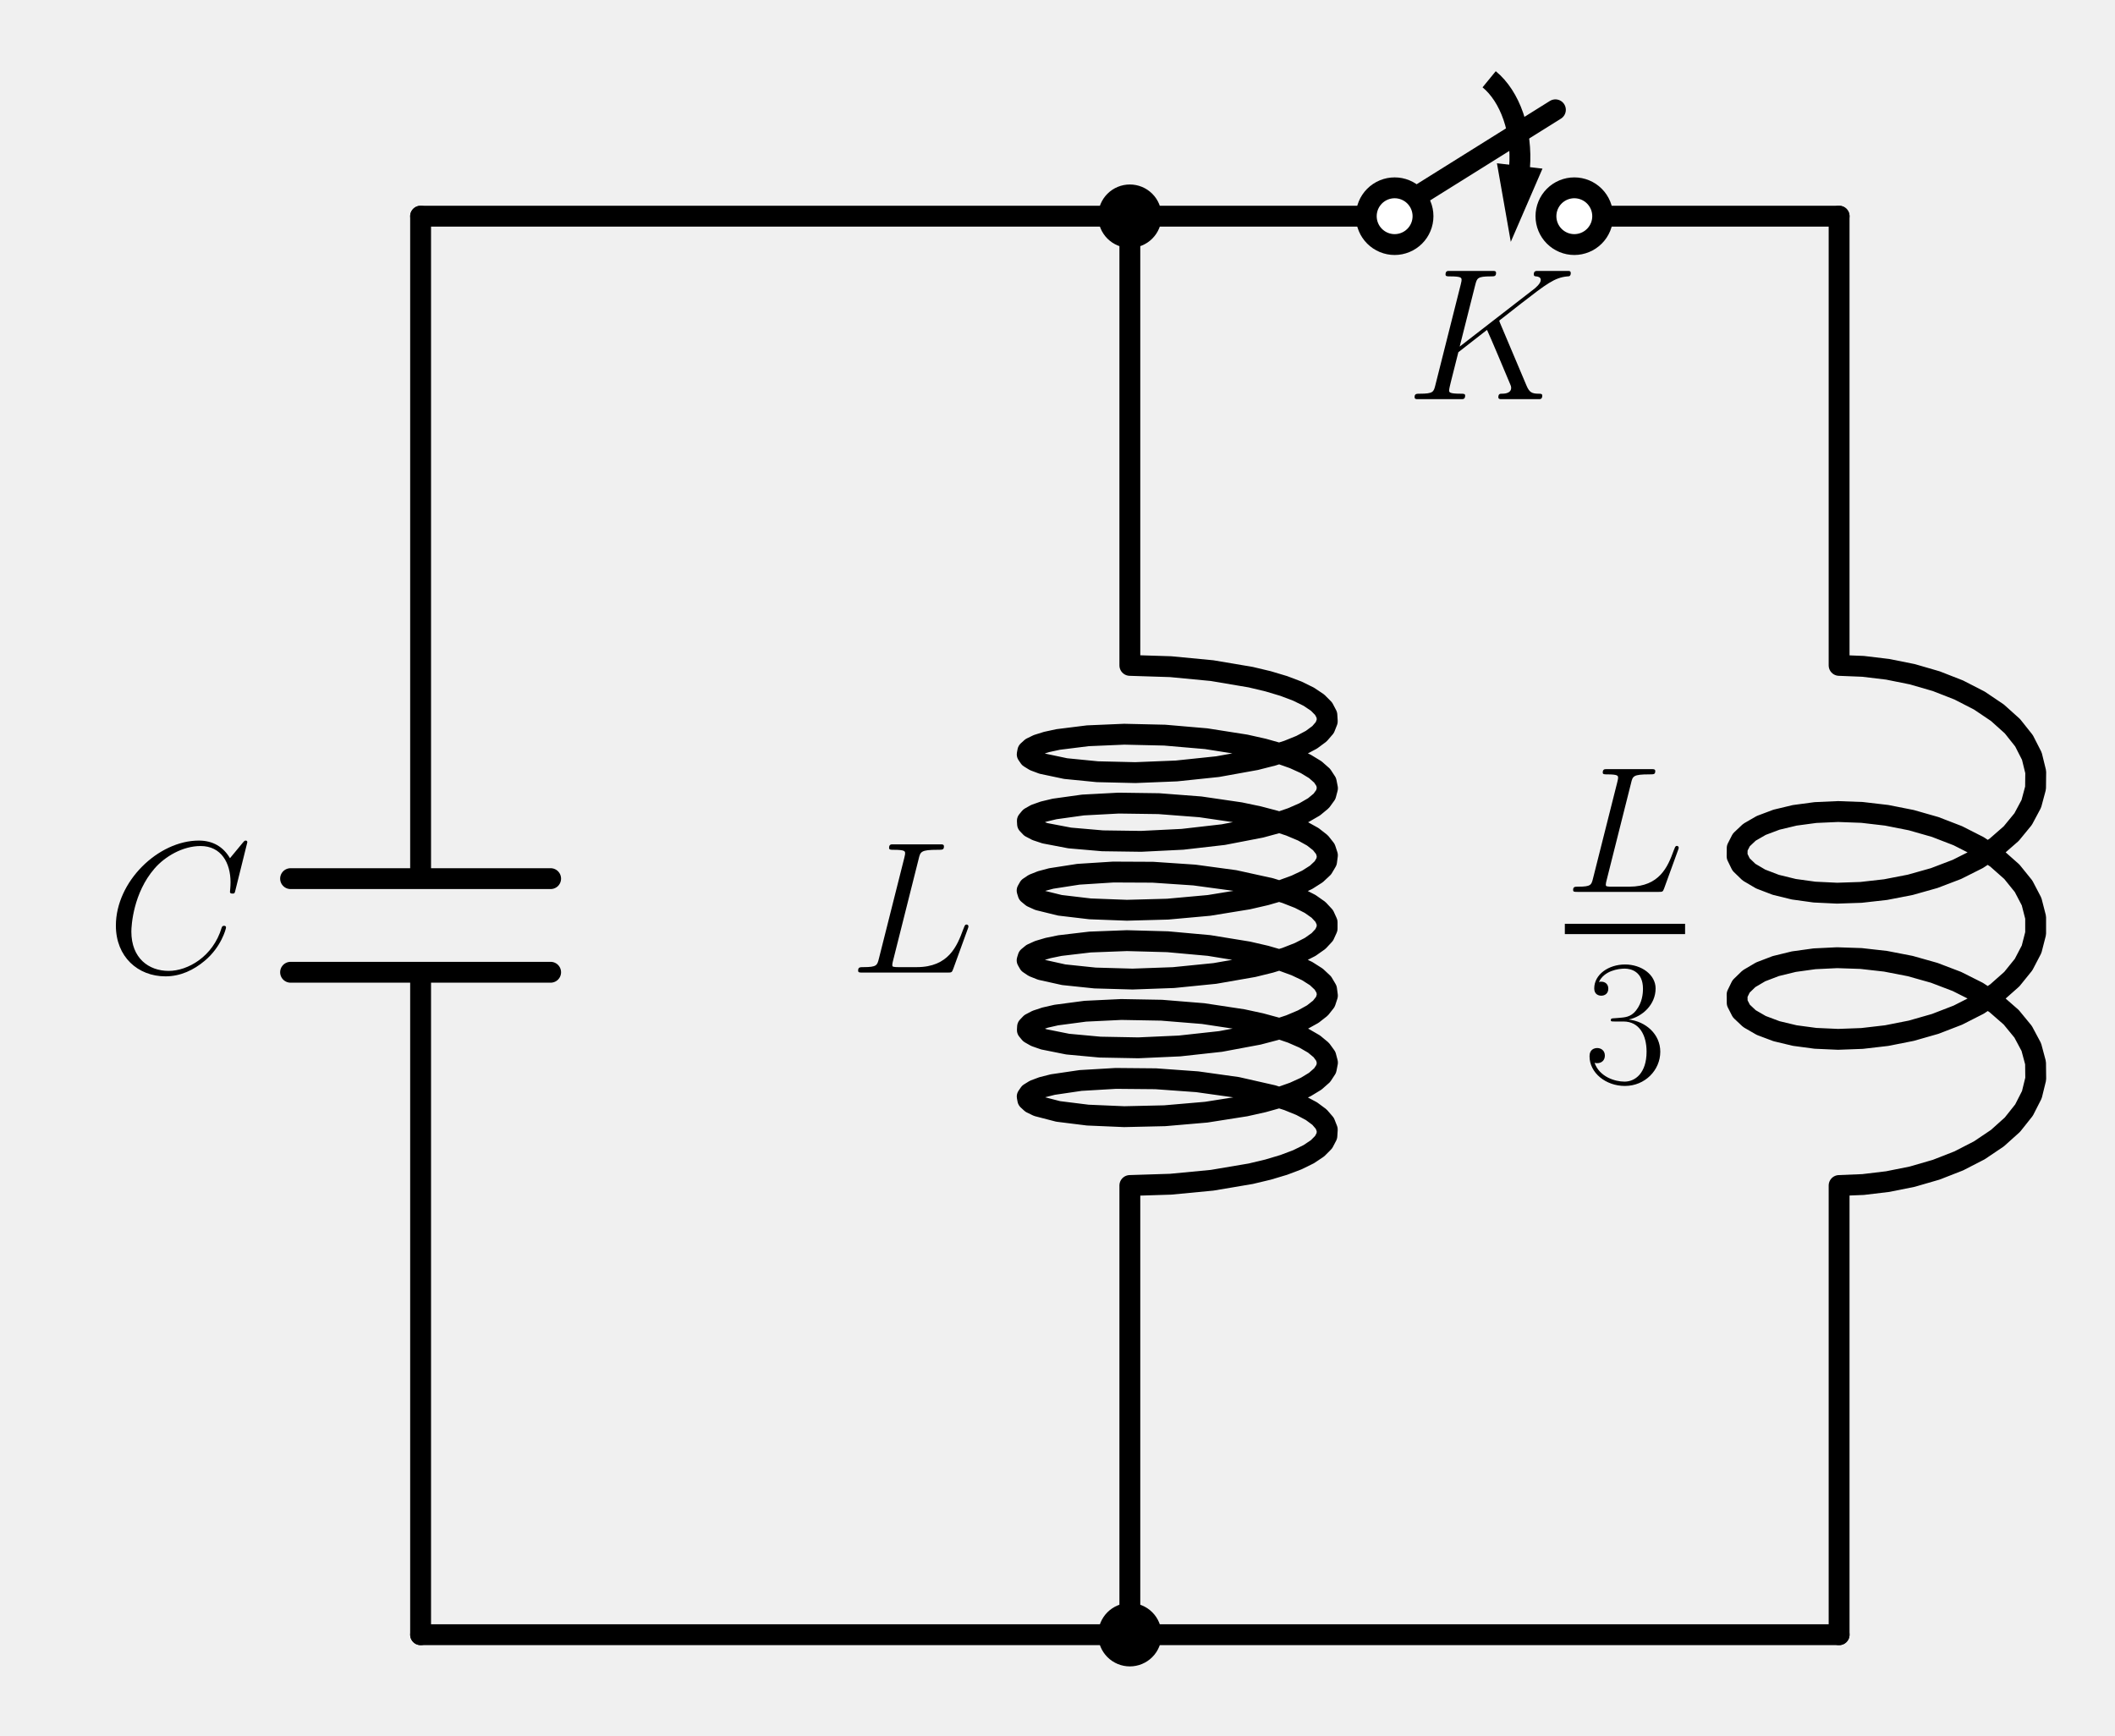
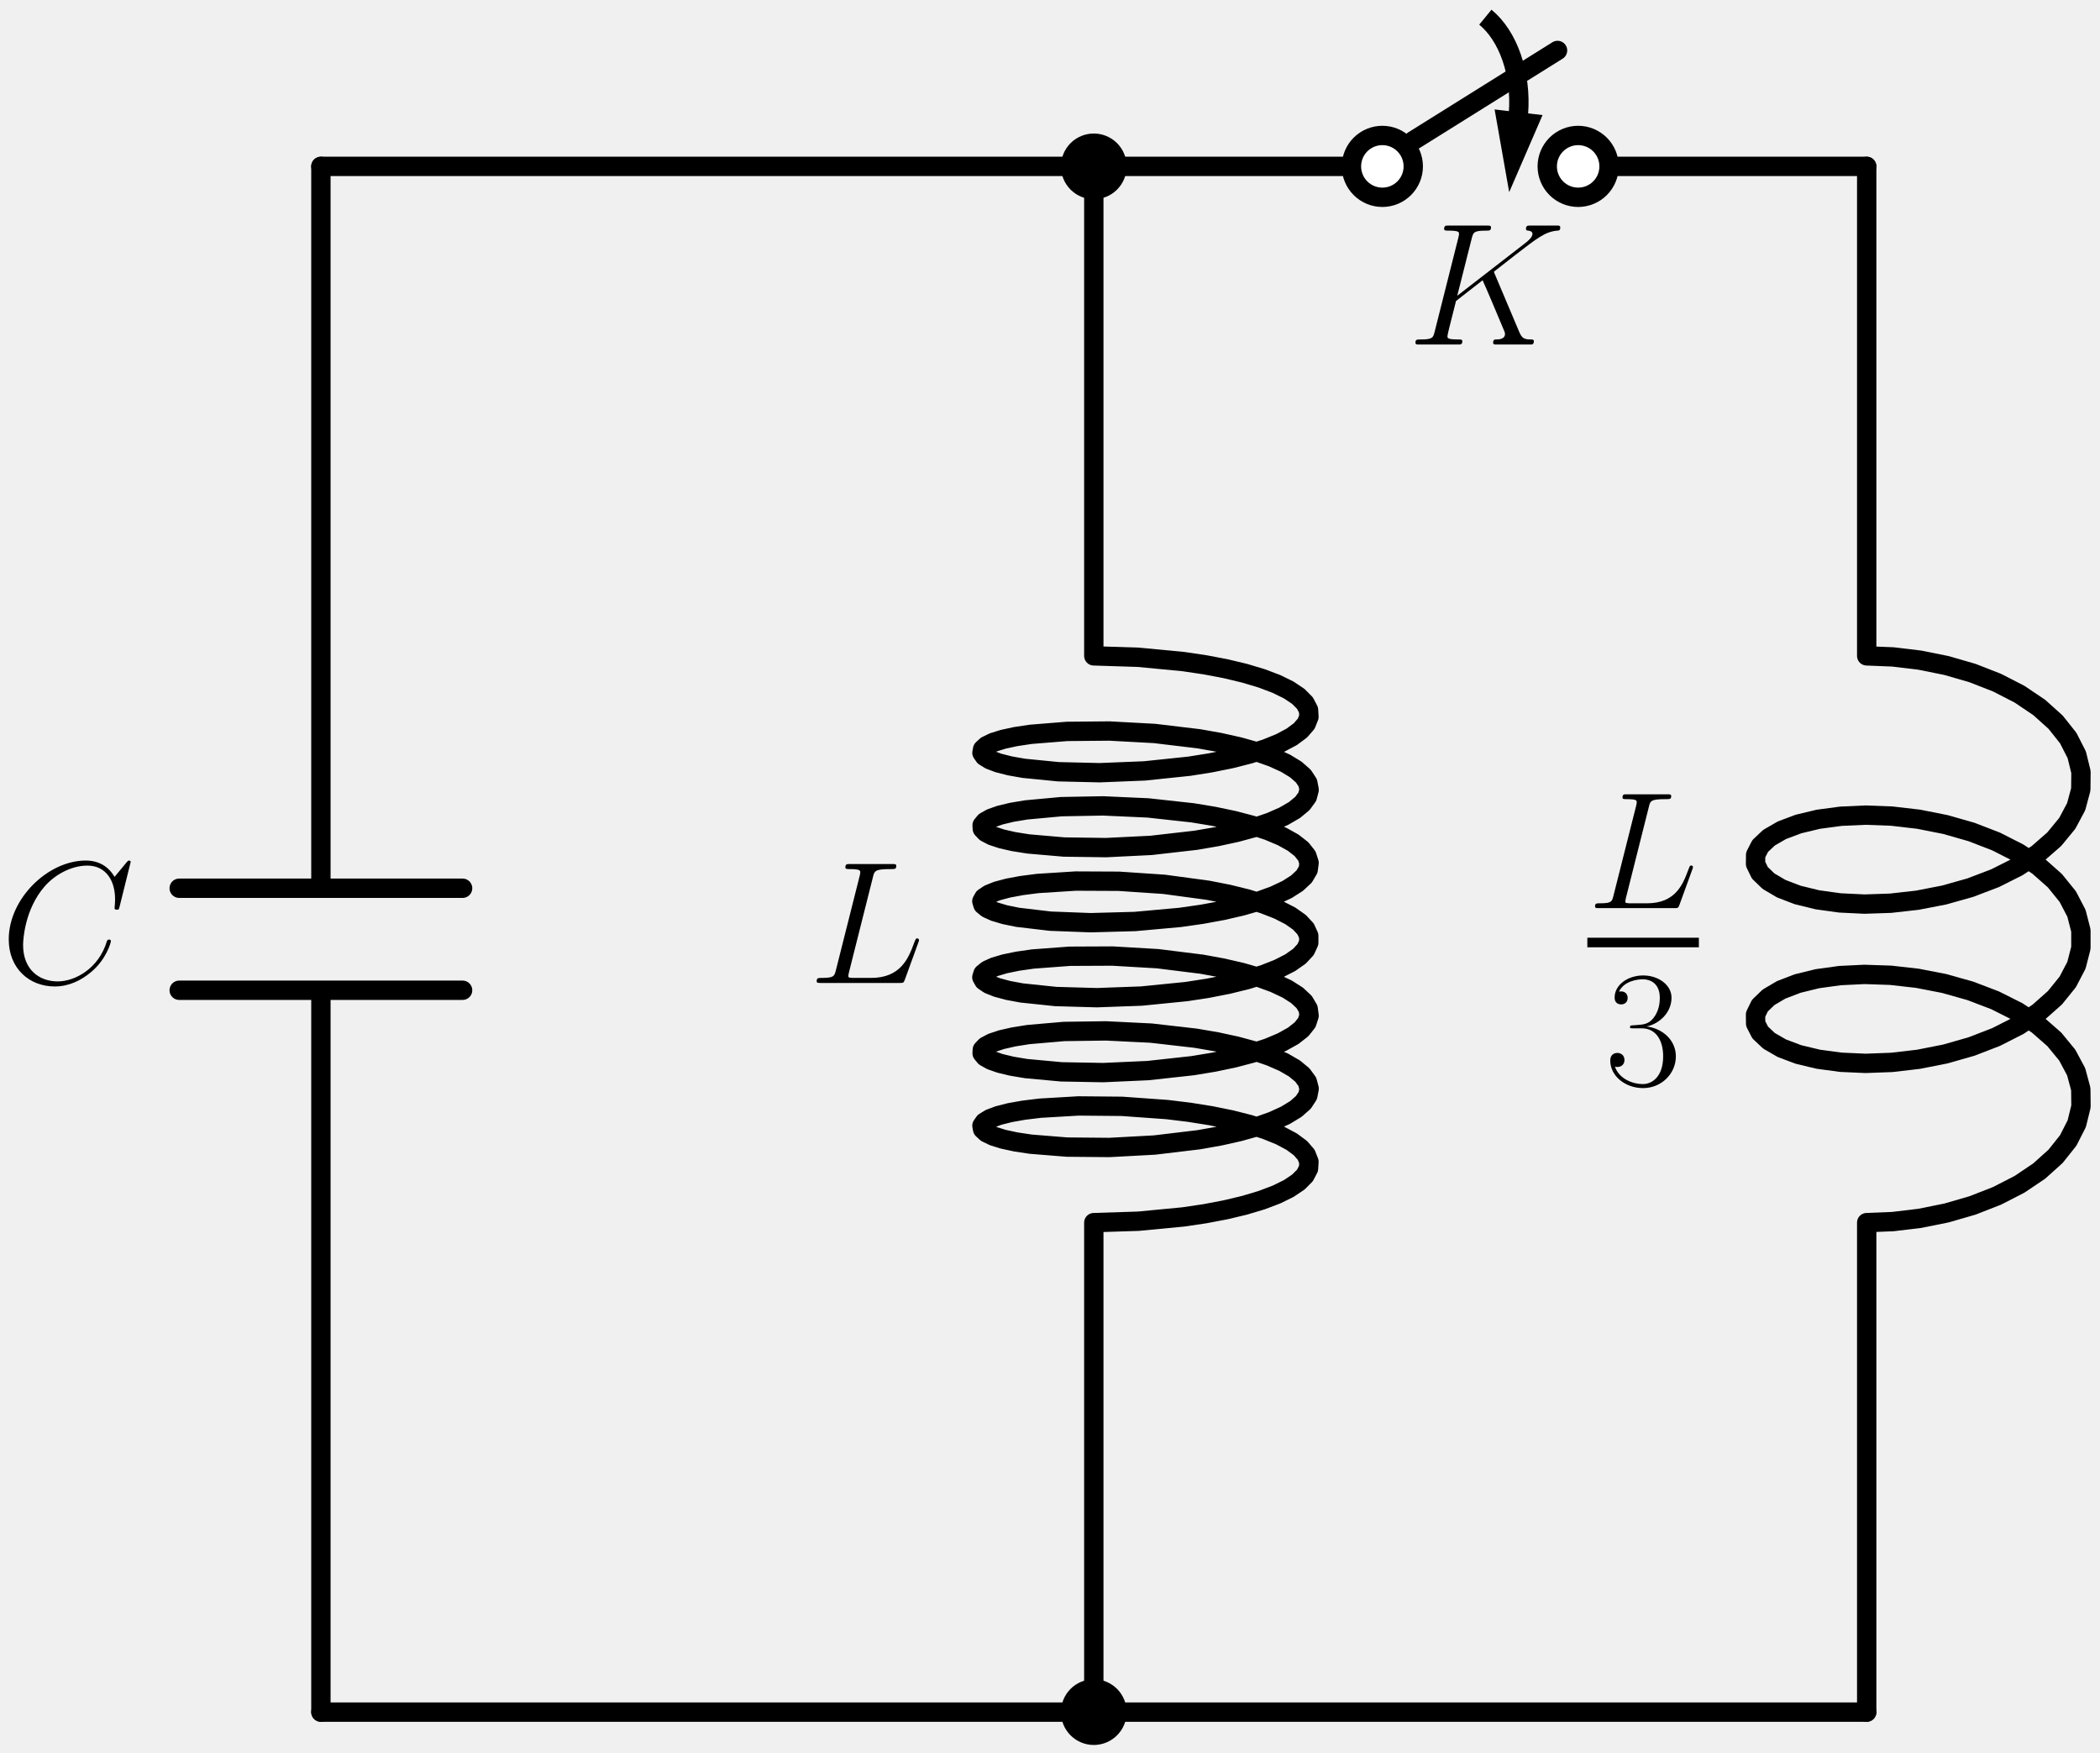
- <svg xmlns="http://www.w3.org/2000/svg" xmlns:xlink="http://www.w3.org/1999/xlink" width="273.75pt" height="224.596pt" viewBox="0 0 273.75 224.596" version="1.1">
+ <svg xmlns="http://www.w3.org/2000/svg" xmlns:xlink="http://www.w3.org/1999/xlink" width="293.075pt" height="244.587pt" viewBox="0 0 293.075 244.587" version="1.1">
  <defs>
    <style type="text/css">*{stroke-linejoin: round; stroke-linecap: butt}</style>
  </defs>
  <g id="figure_1">
    <g id="patch_1">
-       <path d="M 0 224.596  L 273.75 224.596  L 273.75 0  L 0 0  L 0 224.596  z " style="fill: none" />
+       <path d="M 0 244.587  L 293.075 244.587  L 293.075 0  L 0 0  L 0 244.587  z " style="fill: none" />
    </g>
    <g id="axes_1">
      <g id="patch_2">
-         <path d="M 196.677 21.671  C 196.855 19.398 196.576 17.096 195.876 15.063  C 195.175 13.03 194.085 11.357 192.745 10.26  " clip-path="url(#paca1e27b80)" style="fill: none; stroke: #000000; stroke-width: 2.7; stroke-linejoin: miter" />
+         <path d="M 211.915 15.806  C 212.125 13.135 211.797 10.431 210.973 8.042  C 210.15 5.653 208.869 3.687 207.295 2.398  " clip-path="url(#p911bcf5d29)" style="fill: none; stroke: #000000; stroke-width: 2.7; stroke-linejoin: miter" />
      </g>
      <g id="patch_3">
-         <path d="M 195.748 29.573  L 194.362 21.707  L 196.626 21.974  L 196.662 21.67  L 196.692 21.673  L 196.657 21.977  L 198.921 22.243  z " clip-path="url(#paca1e27b80)" style="stroke: #000000; stroke-linejoin: miter" />
+         <path d="M 210.824 25.091  L 209.195 15.849  L 211.856 16.161  L 211.897 15.804  L 211.933 15.809  L 211.891 16.166  L 214.552 16.478  z " clip-path="url(#p911bcf5d29)" style="stroke: #000000; stroke-linejoin: miter" />
      </g>
      <g id="line2d_1">
-         <path d="M 54.44 211.582  L 54.44 125.841  M 37.61 125.841  L 71.27 125.841  M 37.61 113.723  L 71.27 113.723  M 54.44 113.723  L 54.44 27.982  " clip-path="url(#paca1e27b80)" style="fill: none; stroke: #000000; stroke-width: 2.7; stroke-linecap: round" />
+         <path d="M 44.785 238.953  L 44.785 138.206  M 25.009 138.206  L 64.56 138.206  M 25.009 123.968  L 64.56 123.968  M 44.785 123.968  L 44.785 23.221  " clip-path="url(#p911bcf5d29)" style="fill: none; stroke: #000000; stroke-width: 2.7; stroke-linecap: round" />
      </g>
      <g id="line2d_2">
-         <path d="M 54.44 27.982  L 100.34 27.982  L 146.24 27.982  " clip-path="url(#paca1e27b80)" style="fill: none; stroke: #000000; stroke-width: 2.7; stroke-linecap: round" />
+         <path d="M 44.785 23.221  L 98.718 23.221  L 152.651 23.221  " clip-path="url(#p911bcf5d29)" style="fill: none; stroke: #000000; stroke-width: 2.7; stroke-linecap: round" />
      </g>
      <g id="line2d_3">
-         <path d="M 146.24 27.982  L 146.24 86.122  L 151.527 86.29  L 156.88 86.801  L 161.888 87.646  L 164.141 88.184  L 166.169 88.79  L 167.931 89.458  L 169.394 90.177  L 170.531 90.938  L 171.318 91.73  L 171.742 92.541  L 171.793 93.36  L 171.472 94.174  L 170.783 94.972  L 169.741 95.743  L 168.365 96.475  L 166.682 97.157  L 164.724 97.781  L 162.528 98.339  L 157.598 99.228  L 152.269 99.786  L 146.948 100.001  L 142.043 99.886  L 137.928 99.48  L 134.919 98.844  L 133.904 98.464  L 133.245 98.058  L 132.954 97.636  L 133.035 97.21  L 133.489 96.794  L 134.305 96.397  L 135.469 96.033  L 136.958 95.711  L 140.79 95.233  L 145.509 95.031  L 150.753 95.151  L 156.122 95.613  L 161.204 96.411  L 163.515 96.928  L 165.611 97.516  L 167.454 98.167  L 169.006 98.872  L 170.239 99.622  L 171.129 100.406  L 171.658 101.213  L 171.817 102.03  L 171.602 102.847  L 171.018 103.652  L 170.076 104.431  L 168.793 105.175  L 167.195 105.873  L 165.313 106.515  L 163.181 107.092  L 158.341 108.026  L 153.044 108.633  L 147.697 108.897  L 142.707 108.828  L 138.458 108.46  L 135.273 107.853  L 134.16 107.483  L 133.398 107.083  L 132.999 106.664  L 132.974 106.239  L 133.321 105.818  L 134.034 105.415  L 135.1 105.04  L 136.498 104.705  L 140.177 104.193  L 144.789 103.948  L 149.982 104.019  L 155.359 104.431  L 160.507 105.183  L 162.871 105.678  L 165.033 106.246  L 166.952 106.88  L 168.591 107.57  L 169.919 108.309  L 170.909 109.084  L 171.544 109.885  L 171.81 110.701  L 171.702 111.52  L 171.223 112.329  L 170.382 113.117  L 169.195 113.872  L 167.685 114.584  L 165.881 115.243  L 163.817 115.84  L 161.533 116.367  L 156.486 117.188  L 151.124 117.673  L 145.858 117.816  L 141.09 117.635  L 137.187 117.174  L 134.445 116.499  L 133.58 116.107  L 133.076 115.692  L 132.943 115.267  L 133.183 114.844  L 133.792 114.435  L 134.759 114.051  L 136.064 113.703  L 139.583 113.157  L 144.082 112.871  L 149.215 112.895  L 154.59 113.257  L 159.796 113.961  L 164.435 114.982  L 166.428 115.598  L 168.151 116.273  L 169.571 116.998  L 170.66 117.764  L 171.399 118.559  L 171.771 119.372  L 171.771 120.191  L 171.399 121.004  L 170.66 121.799  L 169.571 122.565  L 168.151 123.291  L 166.428 123.966  L 164.435 124.581  L 162.21 125.129  L 157.24 125.996  L 151.898 126.531  L 146.593 126.722  L 141.73 126.585  L 137.682 126.162  L 134.759 125.513  L 133.792 125.129  L 133.183 124.719  L 132.943 124.296  L 133.076 123.871  L 133.58 123.457  L 134.445 123.064  L 135.655 122.705  L 137.187 122.389  L 141.09 121.929  L 145.858 121.748  L 151.124 121.891  L 156.486 122.376  L 161.533 123.197  L 163.817 123.724  L 165.881 124.321  L 167.685 124.98  L 169.195 125.692  L 170.382 126.447  L 171.223 127.235  L 171.702 128.044  L 171.81 128.862  L 171.544 129.678  L 170.909 130.48  L 169.919 131.255  L 168.591 131.993  L 166.952 132.684  L 165.033 133.317  L 162.871 133.885  L 157.986 134.798  L 152.673 135.381  L 147.337 135.622  L 142.387 135.53  L 138.201 135.144  L 135.1 134.523  L 134.034 134.149  L 133.321 133.745  L 132.974 133.325  L 132.999 132.899  L 133.398 132.48  L 134.16 132.08  L 135.273 131.71  L 136.715 131.381  L 140.468 130.885  L 145.133 130.661  L 150.351 130.755  L 155.725 131.191  L 160.842 131.965  L 163.181 132.471  L 165.313 133.049  L 167.195 133.691  L 168.793 134.388  L 170.076 135.132  L 171.018 135.912  L 171.602 136.716  L 171.817 137.533  L 171.658 138.351  L 171.129 139.158  L 170.239 139.942  L 169.006 140.692  L 167.454 141.397  L 165.611 142.048  L 163.515 142.635  L 161.204 143.152  L 156.122 143.951  L 150.753 144.413  L 145.509 144.532  L 140.79 144.33  L 136.958 143.853  L 134.305 143.166  L 133.489 142.77  L 133.035 142.353  L 132.954 141.928  L 133.245 141.506  L 133.904 141.099  L 134.919 140.719  L 136.269 140.377  L 139.865 139.848  L 144.419 139.581  L 149.582 139.627  L 154.959 140.014  L 160.138 140.741  L 164.724 141.782  L 166.682 142.406  L 168.365 143.089  L 169.741 143.821  L 170.783 144.591  L 171.472 145.389  L 171.793 146.204  L 171.742 147.023  L 171.318 147.834  L 170.531 148.626  L 169.394 149.387  L 167.931 150.106  L 166.169 150.773  L 164.141 151.38  L 161.888 151.918  L 156.88 152.763  L 151.527 153.274  L 146.24 153.442  L 146.24 211.582  L 146.24 211.582  " clip-path="url(#paca1e27b80)" style="fill: none; stroke: #000000; stroke-width: 2.7; stroke-linecap: round" />
+         <path d="M 152.651 23.221  L 152.651 91.536  L 158.863 91.734  L 165.153 92.334  L 168.175 92.783  L 171.037 93.327  L 173.685 93.959  L 176.067 94.672  L 178.138 95.456  L 179.858 96.301  L 181.193 97.195  L 182.118 98.125  L 182.616 99.079  L 182.677 100.041  L 182.299 100.998  L 181.489 101.936  L 180.265 102.841  L 178.648 103.701  L 176.67 104.503  L 174.369 105.236  L 171.79 105.892  L 168.981 106.46  L 165.997 106.936  L 159.735 107.592  L 153.483 107.844  L 147.719 107.709  L 142.884 107.232  L 140.935 106.887  L 139.348 106.485  L 138.157 106.039  L 137.382 105.561  L 137.039 105.065  L 137.135 104.566  L 137.668 104.076  L 138.628 103.61  L 139.995 103.182  L 141.745 102.803  L 143.842 102.487  L 148.915 102.079  L 154.825 102.026  L 161.12 102.366  L 167.32 103.109  L 170.234 103.626  L 172.949 104.234  L 175.413 104.924  L 177.577 105.689  L 179.401 106.518  L 180.85 107.399  L 181.896 108.32  L 182.518 109.268  L 182.704 110.229  L 182.452 111.189  L 181.765 112.134  L 180.658 113.05  L 179.151 113.924  L 177.274 114.744  L 175.061 115.498  L 172.557 116.177  L 169.809 116.771  L 166.87 117.274  L 160.646 117.987  L 154.363 118.297  L 148.5 118.216  L 143.507 117.784  L 141.459 117.458  L 139.765 117.071  L 138.457 116.636  L 137.561 116.166  L 137.093 115.674  L 137.063 115.174  L 137.471 114.68  L 138.309 114.206  L 139.562 113.765  L 141.204 113.371  L 143.206 113.036  L 148.124 112.582  L 153.941 112.475  L 160.21 112.757  L 166.453 113.443  L 169.415 113.933  L 172.192 114.515  L 174.733 115.183  L 176.988 115.927  L 178.914 116.739  L 180.474 117.606  L 181.638 118.517  L 182.383 119.459  L 182.695 120.417  L 182.569 121.379  L 182.007 122.33  L 181.018 123.255  L 179.624 124.143  L 177.849 124.98  L 175.729 125.754  L 173.304 126.455  L 170.621 127.074  L 167.731 127.604  L 164.69 128.039  L 158.389 128.609  L 152.202 128.777  L 146.6 128.564  L 142.013 128.023  L 140.214 127.653  L 138.792 127.23  L 137.775 126.769  L 137.183 126.282  L 137.027 125.783  L 137.309 125.285  L 138.025 124.804  L 139.16 124.353  L 140.694 123.944  L 142.596 123.591  L 144.829 123.303  L 150.115 122.967  L 156.147 122.995  L 162.463 123.421  L 168.58 124.248  L 171.416 124.804  L 174.03 125.448  L 176.372 126.171  L 178.396 126.964  L 180.065 127.817  L 181.345 128.716  L 182.213 129.651  L 182.65 130.606  L 182.65 131.568  L 182.213 132.523  L 181.345 133.458  L 180.065 134.357  L 178.396 135.21  L 176.372 136.003  L 174.03 136.726  L 171.416 137.37  L 168.58 137.926  L 165.576 138.389  L 159.299 139.017  L 153.066 139.242  L 147.352 139.081  L 142.596 138.583  L 140.694 138.23  L 139.16 137.821  L 138.025 137.37  L 137.309 136.889  L 137.027 136.392  L 137.183 135.892  L 137.775 135.405  L 138.792 134.944  L 140.214 134.522  L 142.013 134.151  L 144.156 133.844  L 149.299 133.459  L 155.251 133.432  L 161.556 133.8  L 167.731 134.57  L 170.621 135.1  L 173.304 135.719  L 175.729 136.42  L 177.849 137.195  L 179.624 138.031  L 181.018 138.919  L 182.007 139.844  L 182.569 140.795  L 182.695 141.757  L 182.383 142.715  L 181.638 143.657  L 180.474 144.568  L 178.914 145.436  L 176.988 146.247  L 174.733 146.991  L 172.192 147.659  L 169.415 148.241  L 166.453 148.731  L 160.21 149.417  L 153.941 149.699  L 148.124 149.592  L 143.206 149.138  L 141.204 148.803  L 139.562 148.409  L 138.309 147.968  L 137.471 147.494  L 137.063 147  L 137.093 146.5  L 137.561 146.008  L 138.457 145.538  L 139.765 145.103  L 141.459 144.717  L 143.507 144.39  L 148.5 143.958  L 154.363 143.877  L 160.646 144.187  L 166.87 144.9  L 169.809 145.403  L 172.557 145.997  L 175.061 146.676  L 177.274 147.43  L 179.151 148.25  L 180.658 149.124  L 181.765 150.04  L 182.452 150.985  L 182.704 151.945  L 182.518 152.906  L 181.896 153.854  L 180.85 154.775  L 179.401 155.656  L 177.577 156.485  L 175.413 157.25  L 172.949 157.94  L 170.234 158.548  L 167.32 159.065  L 161.12 159.808  L 154.825 160.148  L 148.915 160.095  L 143.842 159.687  L 141.745 159.371  L 139.995 158.992  L 138.628 158.564  L 137.668 158.098  L 137.135 157.609  L 137.039 157.109  L 137.382 156.613  L 138.157 156.135  L 139.348 155.689  L 140.935 155.287  L 142.884 154.942  L 145.161 154.665  L 150.511 154.351  L 156.578 154.406  L 162.895 154.86  L 165.997 155.238  L 168.981 155.714  L 171.79 156.283  L 174.369 156.938  L 176.67 157.671  L 178.648 158.473  L 180.265 159.333  L 181.489 160.238  L 182.299 161.176  L 182.677 162.133  L 182.616 163.095  L 182.118 164.049  L 181.193 164.979  L 179.858 165.873  L 178.138 166.718  L 176.067 167.502  L 173.685 168.215  L 171.037 168.847  L 168.175 169.391  L 165.153 169.84  L 158.863 170.441  L 152.651 170.638  L 152.651 238.953  L 152.651 238.953  " clip-path="url(#p911bcf5d29)" style="fill: none; stroke: #000000; stroke-width: 2.7; stroke-linecap: round" />
      </g>
      <g id="line2d_4">
-         <path d="M 146.24 27.982  L 176.84 27.982  M 184.184 24.922  L 201.32 14.212  M 207.44 27.982  L 238.04 27.982  " clip-path="url(#paca1e27b80)" style="fill: none; stroke: #000000; stroke-width: 2.7; stroke-linecap: round" />
+         <path d="M 152.651 23.221  L 188.606 23.221  M 197.235 19.626  L 217.37 7.041  M 224.561 23.221  L 260.516 23.221  " clip-path="url(#p911bcf5d29)" style="fill: none; stroke: #000000; stroke-width: 2.7; stroke-linecap: round" />
      </g>
      <g id="line2d_5">
-         <path d="M 238.04 27.982  L 238.04 86.122  L 241.147 86.247  L 244.336 86.629  L 247.52 87.27  L 250.613 88.167  L 253.531 89.308  L 256.193 90.676  L 258.528 92.248  L 260.472 93.994  L 261.972 95.881  L 262.987 97.869  L 263.49 99.92  L 263.467 101.99  L 262.918 104.037  L 261.859 106.018  L 260.319 107.894  L 258.338 109.626  L 255.972 111.181  L 253.285 112.53  L 250.349 113.651  L 247.244 114.526  L 244.056 115.144  L 240.871 115.503  L 237.775 115.606  L 234.853 115.465  L 232.184 115.096  L 229.841 114.522  L 227.888 113.774  L 226.378 112.885  L 225.352 111.893  L 224.837 110.837  L 224.849 109.762  L 225.386 108.709  L 226.434 107.72  L 227.964 106.836  L 229.936 106.095  L 232.294 105.53  L 234.976 105.17  L 237.907 105.039  L 241.009 105.153  L 244.196 105.524  L 247.382 106.154  L 250.481 107.039  L 253.408 108.17  L 256.083 109.529  L 258.433 111.093  L 260.396 112.832  L 261.916 114.713  L 262.953 116.698  L 263.479 118.747  L 263.479 120.817  L 262.953 122.865  L 261.916 124.85  L 260.396 126.731  L 258.433 128.471  L 256.083 130.034  L 253.408 131.393  L 250.481 132.524  L 247.382 133.41  L 244.196 134.04  L 241.009 134.41  L 237.907 134.524  L 234.976 134.393  L 232.294 134.033  L 229.936 133.468  L 227.964 132.727  L 226.434 131.843  L 225.386 130.855  L 224.849 129.802  L 224.837 128.726  L 225.352 127.671  L 226.378 126.678  L 227.888 125.789  L 229.841 125.041  L 232.184 124.468  L 234.853 124.099  L 237.775 123.957  L 240.871 124.06  L 244.056 124.419  L 247.244 125.038  L 250.349 125.913  L 253.285 127.033  L 255.972 128.383  L 258.338 129.938  L 260.319 131.67  L 261.859 133.545  L 262.918 135.527  L 263.467 137.574  L 263.49 139.644  L 262.987 141.694  L 261.972 143.683  L 260.472 145.569  L 258.528 147.315  L 256.193 148.887  L 253.531 150.256  L 250.613 151.397  L 247.52 152.294  L 244.336 152.935  L 241.147 153.316  L 238.04 153.442  L 238.04 211.582  " clip-path="url(#paca1e27b80)" style="fill: none; stroke: #000000; stroke-width: 2.7; stroke-linecap: round" />
+         <path d="M 260.516 23.221  L 260.516 91.536  L 264.167 91.683  L 267.915 92.132  L 271.656 92.885  L 275.291 93.939  L 278.718 95.28  L 281.847 96.888  L 284.59 98.735  L 286.874 100.787  L 288.637 103.003  L 289.83 105.34  L 290.421 107.749  L 290.394 110.181  L 289.749 112.586  L 288.505 114.915  L 286.695 117.118  L 284.368 119.154  L 281.587 120.981  L 278.429 122.567  L 274.98 123.883  L 271.332 124.911  L 267.586 125.638  L 263.843 126.06  L 260.205 126.181  L 256.772 126.015  L 253.636 125.581  L 250.883 124.907  L 248.588 124.028  L 246.814 122.983  L 245.608 121.817  L 245.003 120.577  L 245.017 119.314  L 245.648 118.076  L 246.88 116.914  L 248.678 115.876  L 250.994 115.005  L 253.766 114.341  L 256.916 113.919  L 260.361 113.764  L 264.005 113.899  L 267.75 114.334  L 271.494 115.074  L 275.135 116.115  L 278.574 117.443  L 281.717 119.04  L 284.48 120.878  L 286.785 122.921  L 288.572 125.131  L 289.79 127.464  L 290.408 129.871  L 290.408 132.303  L 289.79 134.71  L 288.572 137.043  L 286.785 139.253  L 284.48 141.297  L 281.717 143.134  L 278.574 144.731  L 275.135 146.06  L 271.494 147.1  L 267.75 147.84  L 264.005 148.275  L 260.361 148.41  L 256.916 148.256  L 253.766 147.833  L 250.994 147.169  L 248.678 146.298  L 246.88 145.26  L 245.648 144.098  L 245.017 142.86  L 245.003 141.597  L 245.608 140.357  L 246.814 139.191  L 248.588 138.146  L 250.883 137.267  L 253.636 136.593  L 256.772 136.159  L 260.205 135.993  L 263.843 136.114  L 267.586 136.536  L 271.332 137.263  L 274.98 138.291  L 278.429 139.607  L 281.587 141.193  L 284.368 143.02  L 286.695 145.056  L 288.505 147.26  L 289.749 149.588  L 290.394 151.993  L 290.421 154.425  L 289.83 156.834  L 288.637 159.171  L 286.874 161.387  L 284.59 163.439  L 281.847 165.286  L 278.718 166.894  L 275.291 168.235  L 271.656 169.289  L 267.915 170.042  L 264.167 170.491  L 260.516 170.638  L 260.516 238.953  " clip-path="url(#p911bcf5d29)" style="fill: none; stroke: #000000; stroke-width: 2.7; stroke-linecap: round" />
      </g>
      <g id="line2d_6">
-         <path d="M 238.04 211.582  L 192.14 211.582  L 146.24 211.582  " clip-path="url(#paca1e27b80)" style="fill: none; stroke: #000000; stroke-width: 2.7; stroke-linecap: round" />
+         <path d="M 260.516 238.953  L 206.584 238.953  L 152.651 238.953  " clip-path="url(#p911bcf5d29)" style="fill: none; stroke: #000000; stroke-width: 2.7; stroke-linecap: round" />
      </g>
      <g id="line2d_7">
-         <path d="M 146.24 211.582  L 100.34 211.582  L 54.44 211.582  " clip-path="url(#paca1e27b80)" style="fill: none; stroke: #000000; stroke-width: 2.7; stroke-linecap: round" />
+         <path d="M 152.651 238.953  L 98.718 238.953  L 44.785 238.953  " clip-path="url(#p911bcf5d29)" style="fill: none; stroke: #000000; stroke-width: 2.7; stroke-linecap: round" />
      </g>
      <g id="text_1">
-         <g transform="translate(13.77856 125.8831) scale(0.245 -0.245)">
+         <g transform="translate(-0 137.1884) scale(0.245 -0.245)">
          <defs>
            <path id="CMMI12-43" d="M 4781 4423  C 4781 4480 4736 4480 4723 4480  C 4710 4480 4685 4480 4634 4416  L 4192 3882  C 3968 4264 3616 4480 3136 4480  C 1754 4480 320 3088 320 1595  C 320 533 1069 -128 2003 -128  C 2515 -128 2963 88 3334 400  C 3891 863 4058 1481 4058 1531  C 4058 1588 4006 1588 3987 1588  C 3930 1588 3923 1550 3910 1524  C 3616 534 2752 57 2112 57  C 1434 57 845 489 845 1391  C 845 1595 909 2700 1632 3532  C 1984 3939 2586 4295 3194 4295  C 3898 4295 4211 3717 4211 3068  C 4211 2903 4192 2764 4192 2738  C 4192 2681 4256 2681 4275 2681  C 4346 2681 4352 2687 4378 2801  L 4781 4423  z " transform="scale(0.015625)" />
          </defs>
          <use xlink:href="#CMMI12-43" transform="scale(0.996264)" />
        </g>
      </g>
      <g id="patch_4">
-         <path d="M 146.24 30.736  C 146.97 30.736 147.671 30.446 148.187 29.929  C 148.703 29.413 148.994 28.712 148.994 27.982  C 148.994 27.251 148.703 26.551 148.187 26.034  C 147.671 25.518 146.97 25.228 146.24 25.228  C 145.509 25.228 144.809 25.518 144.292 26.034  C 143.776 26.551 143.486 27.251 143.486 27.982  C 143.486 28.712 143.776 29.413 144.292 29.929  C 144.809 30.446 145.509 30.736 146.24 30.736  z " clip-path="url(#paca1e27b80)" style="stroke: #000000; stroke-width: 2.7; stroke-linejoin: miter" />
+         <path d="M 152.651 26.457  C 153.509 26.457 154.332 26.116 154.939 25.509  C 155.546 24.902 155.887 24.079 155.887 23.221  C 155.887 22.363 155.546 21.54 154.939 20.933  C 154.332 20.326 153.509 19.985 152.651 19.985  C 151.792 19.985 150.969 20.326 150.362 20.933  C 149.756 21.54 149.415 22.363 149.415 23.221  C 149.415 24.079 149.756 24.902 150.362 25.509  C 150.969 26.116 151.792 26.457 152.651 26.457  z " clip-path="url(#p911bcf5d29)" style="stroke: #000000; stroke-width: 2.7; stroke-linejoin: miter" />
      </g>
      <g id="text_2">
-         <g transform="translate(109.9499 125.8831) scale(0.245 -0.245)">
+         <g transform="translate(112.8555 137.1884) scale(0.245 -0.245)">
          <defs>
            <path id="CMMI12-4c" d="M 2349 3861  C 2406 4103 2426 4167 2989 4167  C 3162 4167 3206 4167 3206 4288  C 3206 4352 3136 4352 3110 4352  C 2982 4352 2835 4352 2707 4352  L 1850 4352  C 1728 4352 1587 4352 1466 4352  C 1414 4352 1344 4352 1344 4231  C 1344 4167 1402 4167 1498 4167  C 1888 4167 1888 4116 1888 4046  C 1888 4034 1888 3995 1862 3899  L 998 472  C 941 249 928 185 480 185  C 358 185 294 185 294 70  C 294 0 333 0 461 0  L 3328 0  C 3469 0 3475 6 3520 121  L 4013 1478  C 4026 1510 4038 1548 4038 1567  C 4038 1605 4006 1631 3974 1631  C 3968 1631 3936 1631 3923 1605  C 3910 1599 3910 1586 3859 1465  C 3654 905 3366 185 2285 185  L 1670 185  C 1581 185 1568 185 1530 192  C 1459 198 1453 211 1453 262  C 1453 307 1466 345 1478 401  L 2349 3861  z " transform="scale(0.015625)" />
          </defs>
          <use xlink:href="#CMMI12-4c" transform="scale(0.996264)" />
        </g>
      </g>
      <g id="patch_5">
-         <path d="M 180.512 31.654  C 181.485 31.654 182.419 31.267 183.108 30.578  C 183.797 29.89 184.184 28.956 184.184 27.982  C 184.184 27.008 183.797 26.074 183.108 25.385  C 182.419 24.697 181.485 24.31 180.512 24.31  C 179.538 24.31 178.604 24.697 177.915 25.385  C 177.227 26.074 176.84 27.008 176.84 27.982  C 176.84 28.956 177.227 29.89 177.915 30.578  C 178.604 31.267 179.538 31.654 180.512 31.654  z " clip-path="url(#paca1e27b80)" style="fill: #ffffff; stroke: #000000; stroke-width: 2.7; stroke-linejoin: miter" />
+         <path d="M 192.92 27.536  C 194.065 27.536 195.162 27.081 195.971 26.272  C 196.781 25.463 197.235 24.365 197.235 23.221  C 197.235 22.077 196.781 20.979 195.971 20.17  C 195.162 19.361 194.065 18.906 192.92 18.906  C 191.776 18.906 190.679 19.361 189.87 20.17  C 189.06 20.979 188.606 22.077 188.606 23.221  C 188.606 24.365 189.06 25.463 189.87 26.272  C 190.679 27.081 191.776 27.536 192.92 27.536  z " clip-path="url(#p911bcf5d29)" style="fill: #ffffff; stroke: #000000; stroke-width: 2.7; stroke-linejoin: miter" />
      </g>
      <g id="patch_6">
-         <path d="M 203.768 31.654  C 204.741 31.654 205.675 31.267 206.364 30.578  C 207.053 29.89 207.44 28.956 207.44 27.982  C 207.44 27.008 207.053 26.074 206.364 25.385  C 205.675 24.697 204.741 24.31 203.768 24.31  C 202.794 24.31 201.86 24.697 201.171 25.385  C 200.483 26.074 200.096 27.008 200.096 27.982  C 200.096 28.956 200.483 29.89 201.171 30.578  C 201.86 31.267 202.794 31.654 203.768 31.654  z " clip-path="url(#paca1e27b80)" style="fill: #ffffff; stroke: #000000; stroke-width: 2.7; stroke-linejoin: miter" />
+         <path d="M 220.247 27.536  C 221.391 27.536 222.488 27.081 223.297 26.272  C 224.107 25.463 224.561 24.365 224.561 23.221  C 224.561 22.077 224.107 20.979 223.297 20.17  C 222.488 19.361 221.391 18.906 220.247 18.906  C 219.102 18.906 218.005 19.361 217.196 20.17  C 216.387 20.979 215.932 22.077 215.932 23.221  C 215.932 24.365 216.387 25.463 217.196 26.272  C 218.005 27.081 219.102 27.536 220.247 27.536  z " clip-path="url(#p911bcf5d29)" style="fill: #ffffff; stroke: #000000; stroke-width: 2.7; stroke-linejoin: miter" />
      </g>
      <g id="text_3">
-         <g transform="translate(181.973 51.66405) scale(0.245 -0.245)">
+         <g transform="translate(196.4169 48.08161) scale(0.245 -0.245)">
          <defs>
            <path id="CMMI12-4b" d="M 3200 2571  C 3194 2590 3168 2641 3168 2661  C 3168 2667 3174 2673 3283 2756  L 3904 3242  C 4762 3905 5043 4128 5485 4167  C 5530 4167 5594 4167 5594 4282  C 5594 4320 5574 4352 5523 4352  C 5453 4352 5376 4352 5306 4352  L 5062 4352  C 4864 4352 4653 4352 4461 4352  C 4416 4352 4339 4352 4339 4237  C 4339 4173 4384 4167 4422 4167  C 4493 4160 4576 4135 4576 4046  C 4576 3919 4384 3765 4333 3727  L 1824 1784  L 2355 3887  C 2413 4103 2426 4167 2880 4167  C 3002 4167 3059 4167 3059 4288  C 3059 4352 2995 4352 2963 4352  C 2848 4352 2714 4352 2592 4352  L 1837 4352  C 1722 4352 1581 4352 1466 4352  C 1414 4352 1344 4352 1344 4231  C 1344 4167 1402 4167 1498 4167  C 1888 4167 1888 4116 1888 4046  C 1888 4034 1888 3995 1862 3899  L 998 472  C 941 249 928 185 480 185  C 358 185 294 185 294 70  C 294 0 352 0 390 0  C 512 0 640 0 762 0  L 1510 0  C 1632 0 1766 0 1888 0  C 1939 0 2010 0 2010 121  C 2010 185 1952 185 1856 185  C 1466 185 1466 236 1466 300  C 1466 345 1504 504 1530 606  L 1779 1593  L 2752 2351  C 2938 1943 3277 1128 3539 505  C 3558 466 3571 428 3571 383  C 3571 185 3315 185 3258 185  C 3200 185 3136 185 3136 64  C 3136 0 3206 0 3226 0  C 3450 0 3686 0 3910 0  L 4218 0  C 4314 0 4422 0 4518 0  C 4557 0 4627 0 4627 121  C 4627 185 4570 185 4506 185  C 4269 185 4186 236 4090 466  L 3200 2571  z " transform="scale(0.015625)" />
          </defs>
          <use xlink:href="#CMMI12-4b" transform="scale(0.996264)" />
        </g>
      </g>
      <g id="text_4">
-         <g transform="translate(202.5413 128.5797) scale(0.335 -0.335)">
+         <g transform="translate(221.5294 139.885) scale(0.335 -0.335)">
          <defs>
            <path id="CMR17-33" d="M 1414 2157  C 1984 2157 2234 1662 2234 1090  C 2234 320 1824 25 1453 25  C 1114 25 563 194 390 693  C 422 680 454 680 486 680  C 640 680 755 782 755 948  C 755 1133 614 1216 486 1216  C 378 1216 211 1165 211 926  C 211 335 787 -128 1466 -128  C 2176 -128 2720 430 2720 1085  C 2720 1707 2208 2157 1600 2227  C 2086 2328 2554 2756 2554 3329  C 2554 3820 2048 4179 1472 4179  C 890 4179 378 3829 378 3329  C 378 3110 544 3072 627 3072  C 762 3072 877 3155 877 3321  C 877 3486 762 3569 627 3569  C 602 3569 570 3569 544 3557  C 730 3959 1235 4032 1459 4032  C 1683 4032 2106 3925 2106 3320  C 2106 3143 2080 2828 1862 2550  C 1670 2304 1453 2304 1242 2284  C 1210 2284 1062 2269 1037 2269  C 992 2263 966 2257 966 2208  C 966 2163 973 2157 1101 2157  L 1414 2157  z " transform="scale(0.015625)" />
          </defs>
          <use xlink:href="#CMMI12-4c" transform="translate(0 39.2261) scale(0.697382)" />
          <use xlink:href="#CMR17-33" transform="translate(7.238116 -34.35525) scale(0.697382)" />
          <path d="M 0 22.914  L 46.459 22.914  L 46.459 26.899  L 0 26.899  L 0 22.914  z " />
        </g>
      </g>
      <g id="patch_7">
-         <path d="M 146.24 214.336  C 146.97 214.336 147.671 214.046 148.187 213.529  C 148.703 213.013 148.994 212.312 148.994 211.582  C 148.994 210.851 148.703 210.151 148.187 209.634  C 147.671 209.118 146.97 208.828 146.24 208.828  C 145.509 208.828 144.809 209.118 144.292 209.634  C 143.776 210.151 143.486 210.851 143.486 211.582  C 143.486 212.312 143.776 213.013 144.292 213.529  C 144.809 214.046 145.509 214.336 146.24 214.336  z " clip-path="url(#paca1e27b80)" style="stroke: #000000; stroke-width: 2.7; stroke-linejoin: miter" />
+         <path d="M 152.651 242.189  C 153.509 242.189 154.332 241.848 154.939 241.241  C 155.546 240.634 155.887 239.811 155.887 238.953  C 155.887 238.095 155.546 237.272 154.939 236.665  C 154.332 236.058 153.509 235.717 152.651 235.717  C 151.792 235.717 150.969 236.058 150.362 236.665  C 149.756 237.272 149.415 238.095 149.415 238.953  C 149.415 239.811 149.756 240.634 150.362 241.241  C 150.969 241.848 151.792 242.189 152.651 242.189  z " clip-path="url(#p911bcf5d29)" style="stroke: #000000; stroke-width: 2.7; stroke-linejoin: miter" />
      </g>
    </g>
  </g>
  <defs>
-     <clipPath id="paca1e27b80">
-       <rect x="7.2" y="7.2" width="259.35" height="210.196" />
+     <clipPath id="p911bcf5d29">
+       <rect x="22.355" y="0" width="270.72" height="244.587" />
    </clipPath>
  </defs>
</svg>
